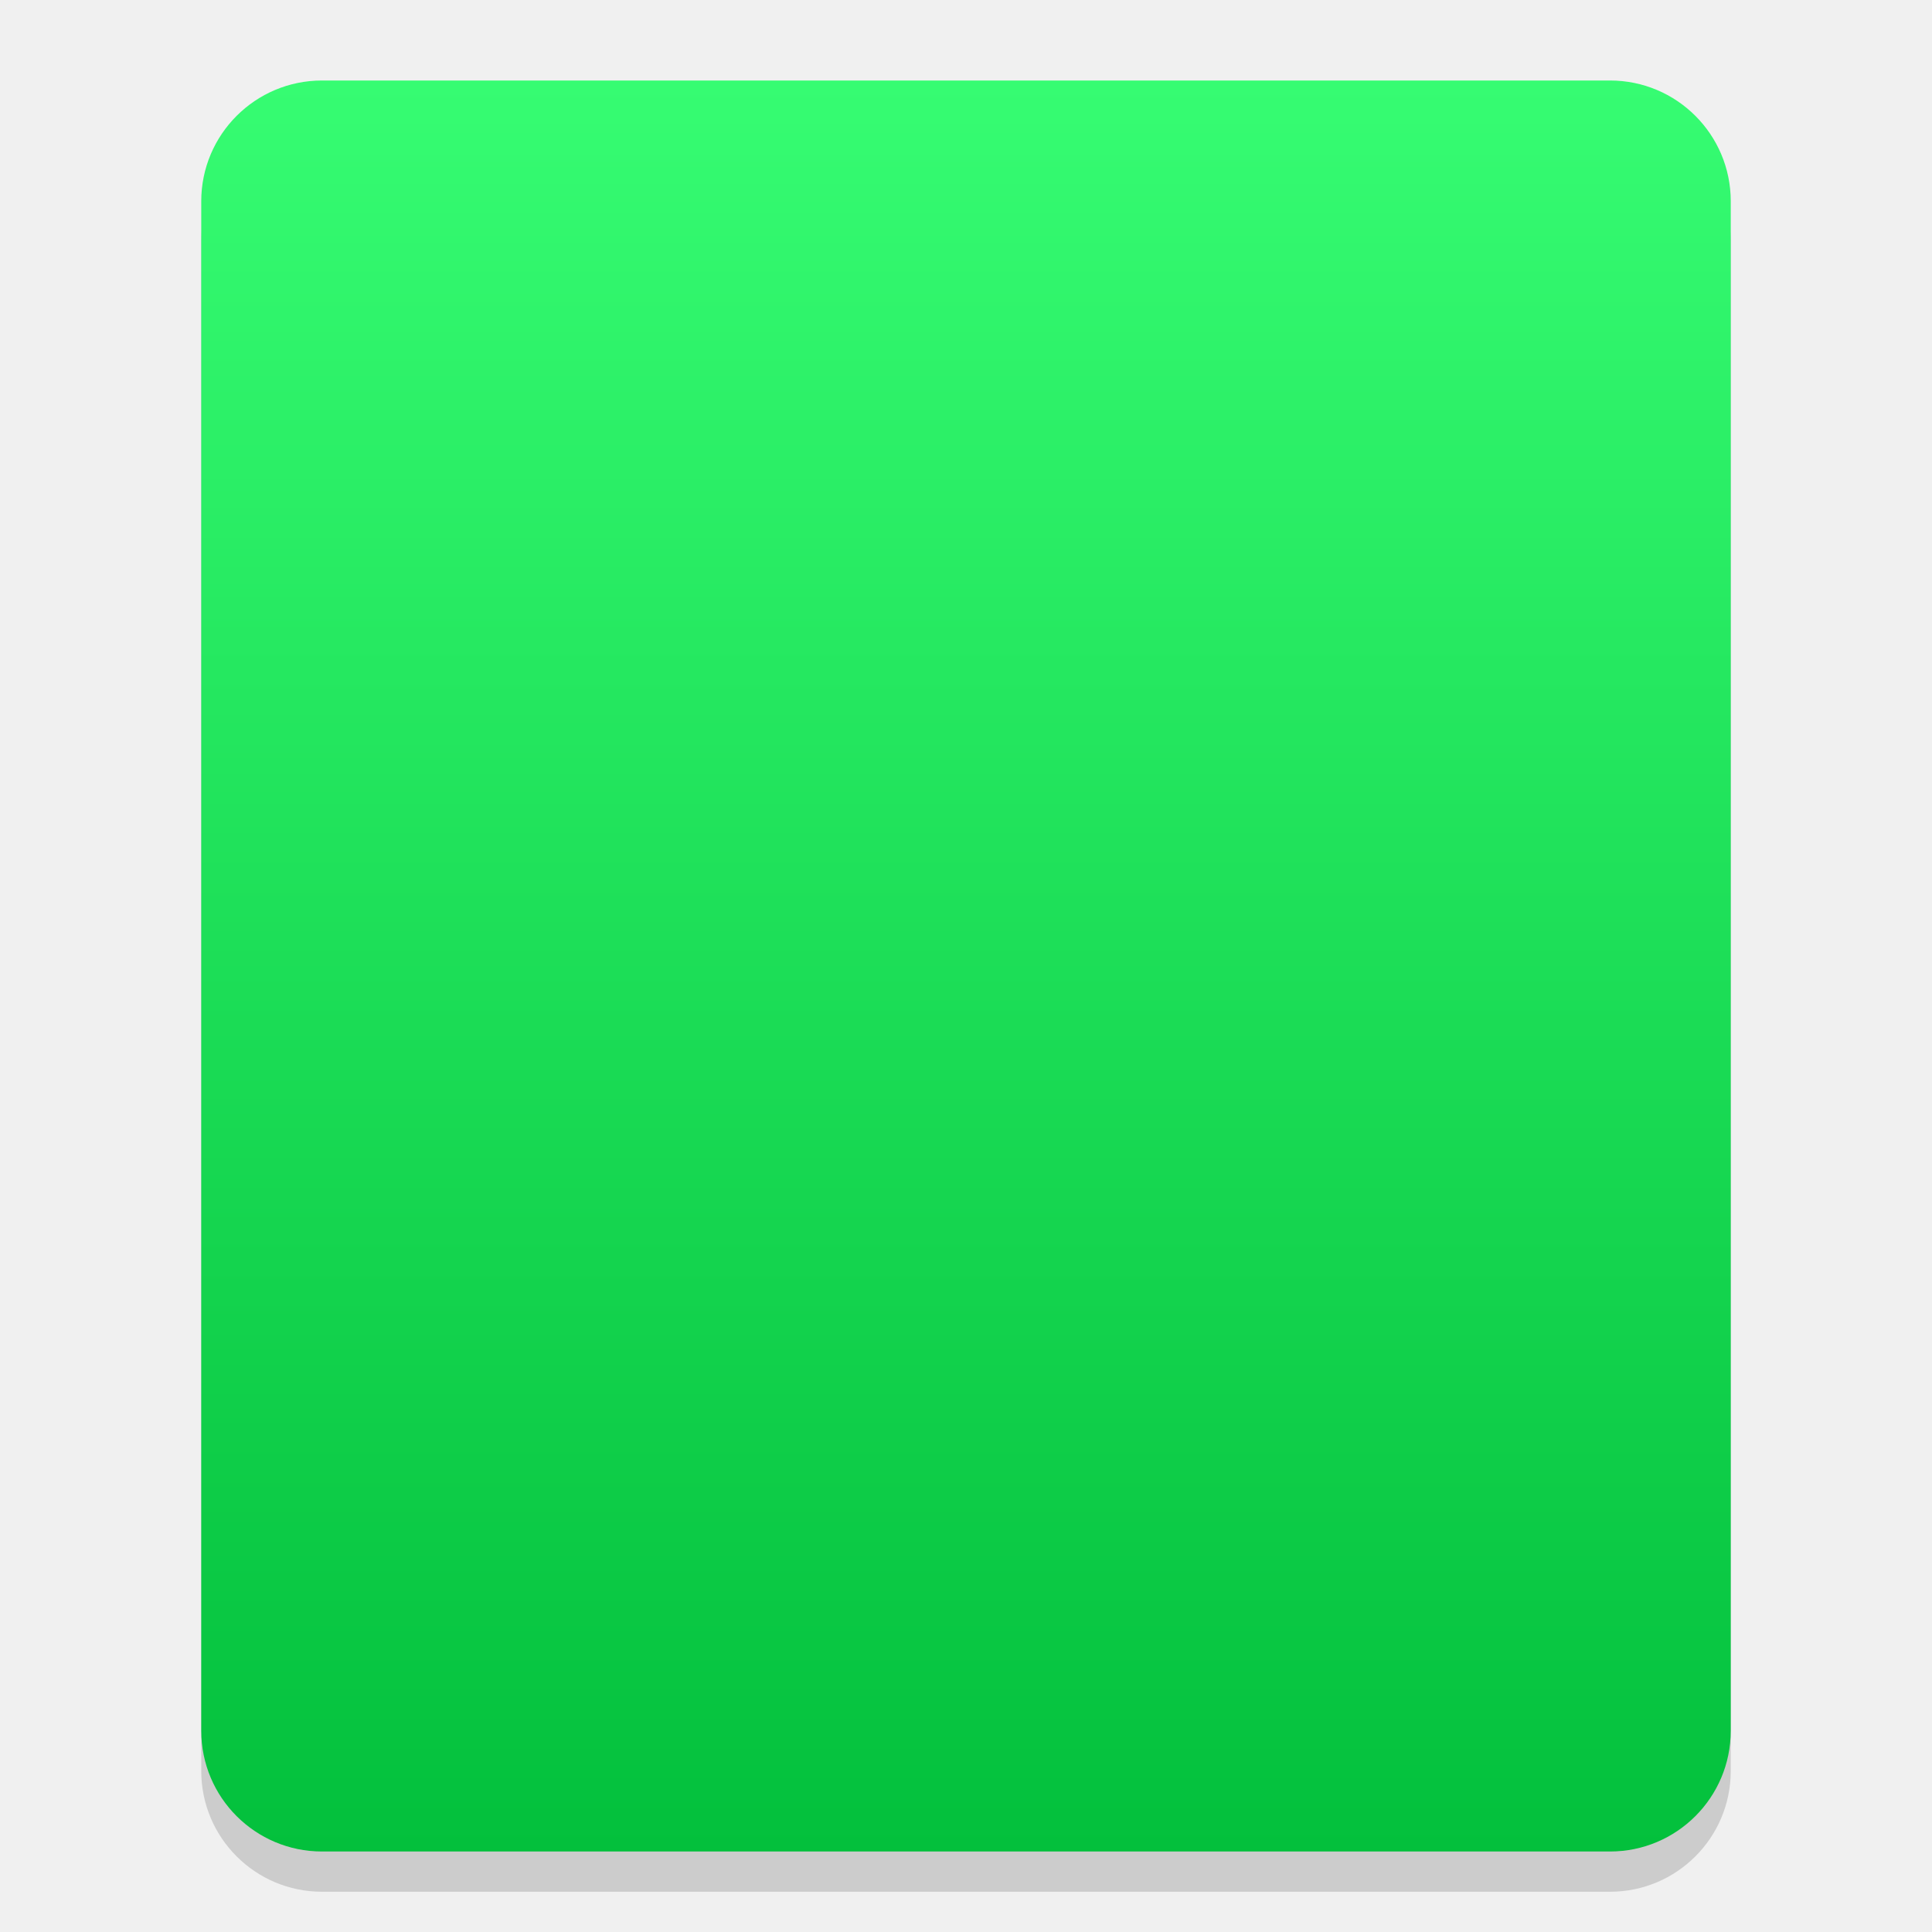
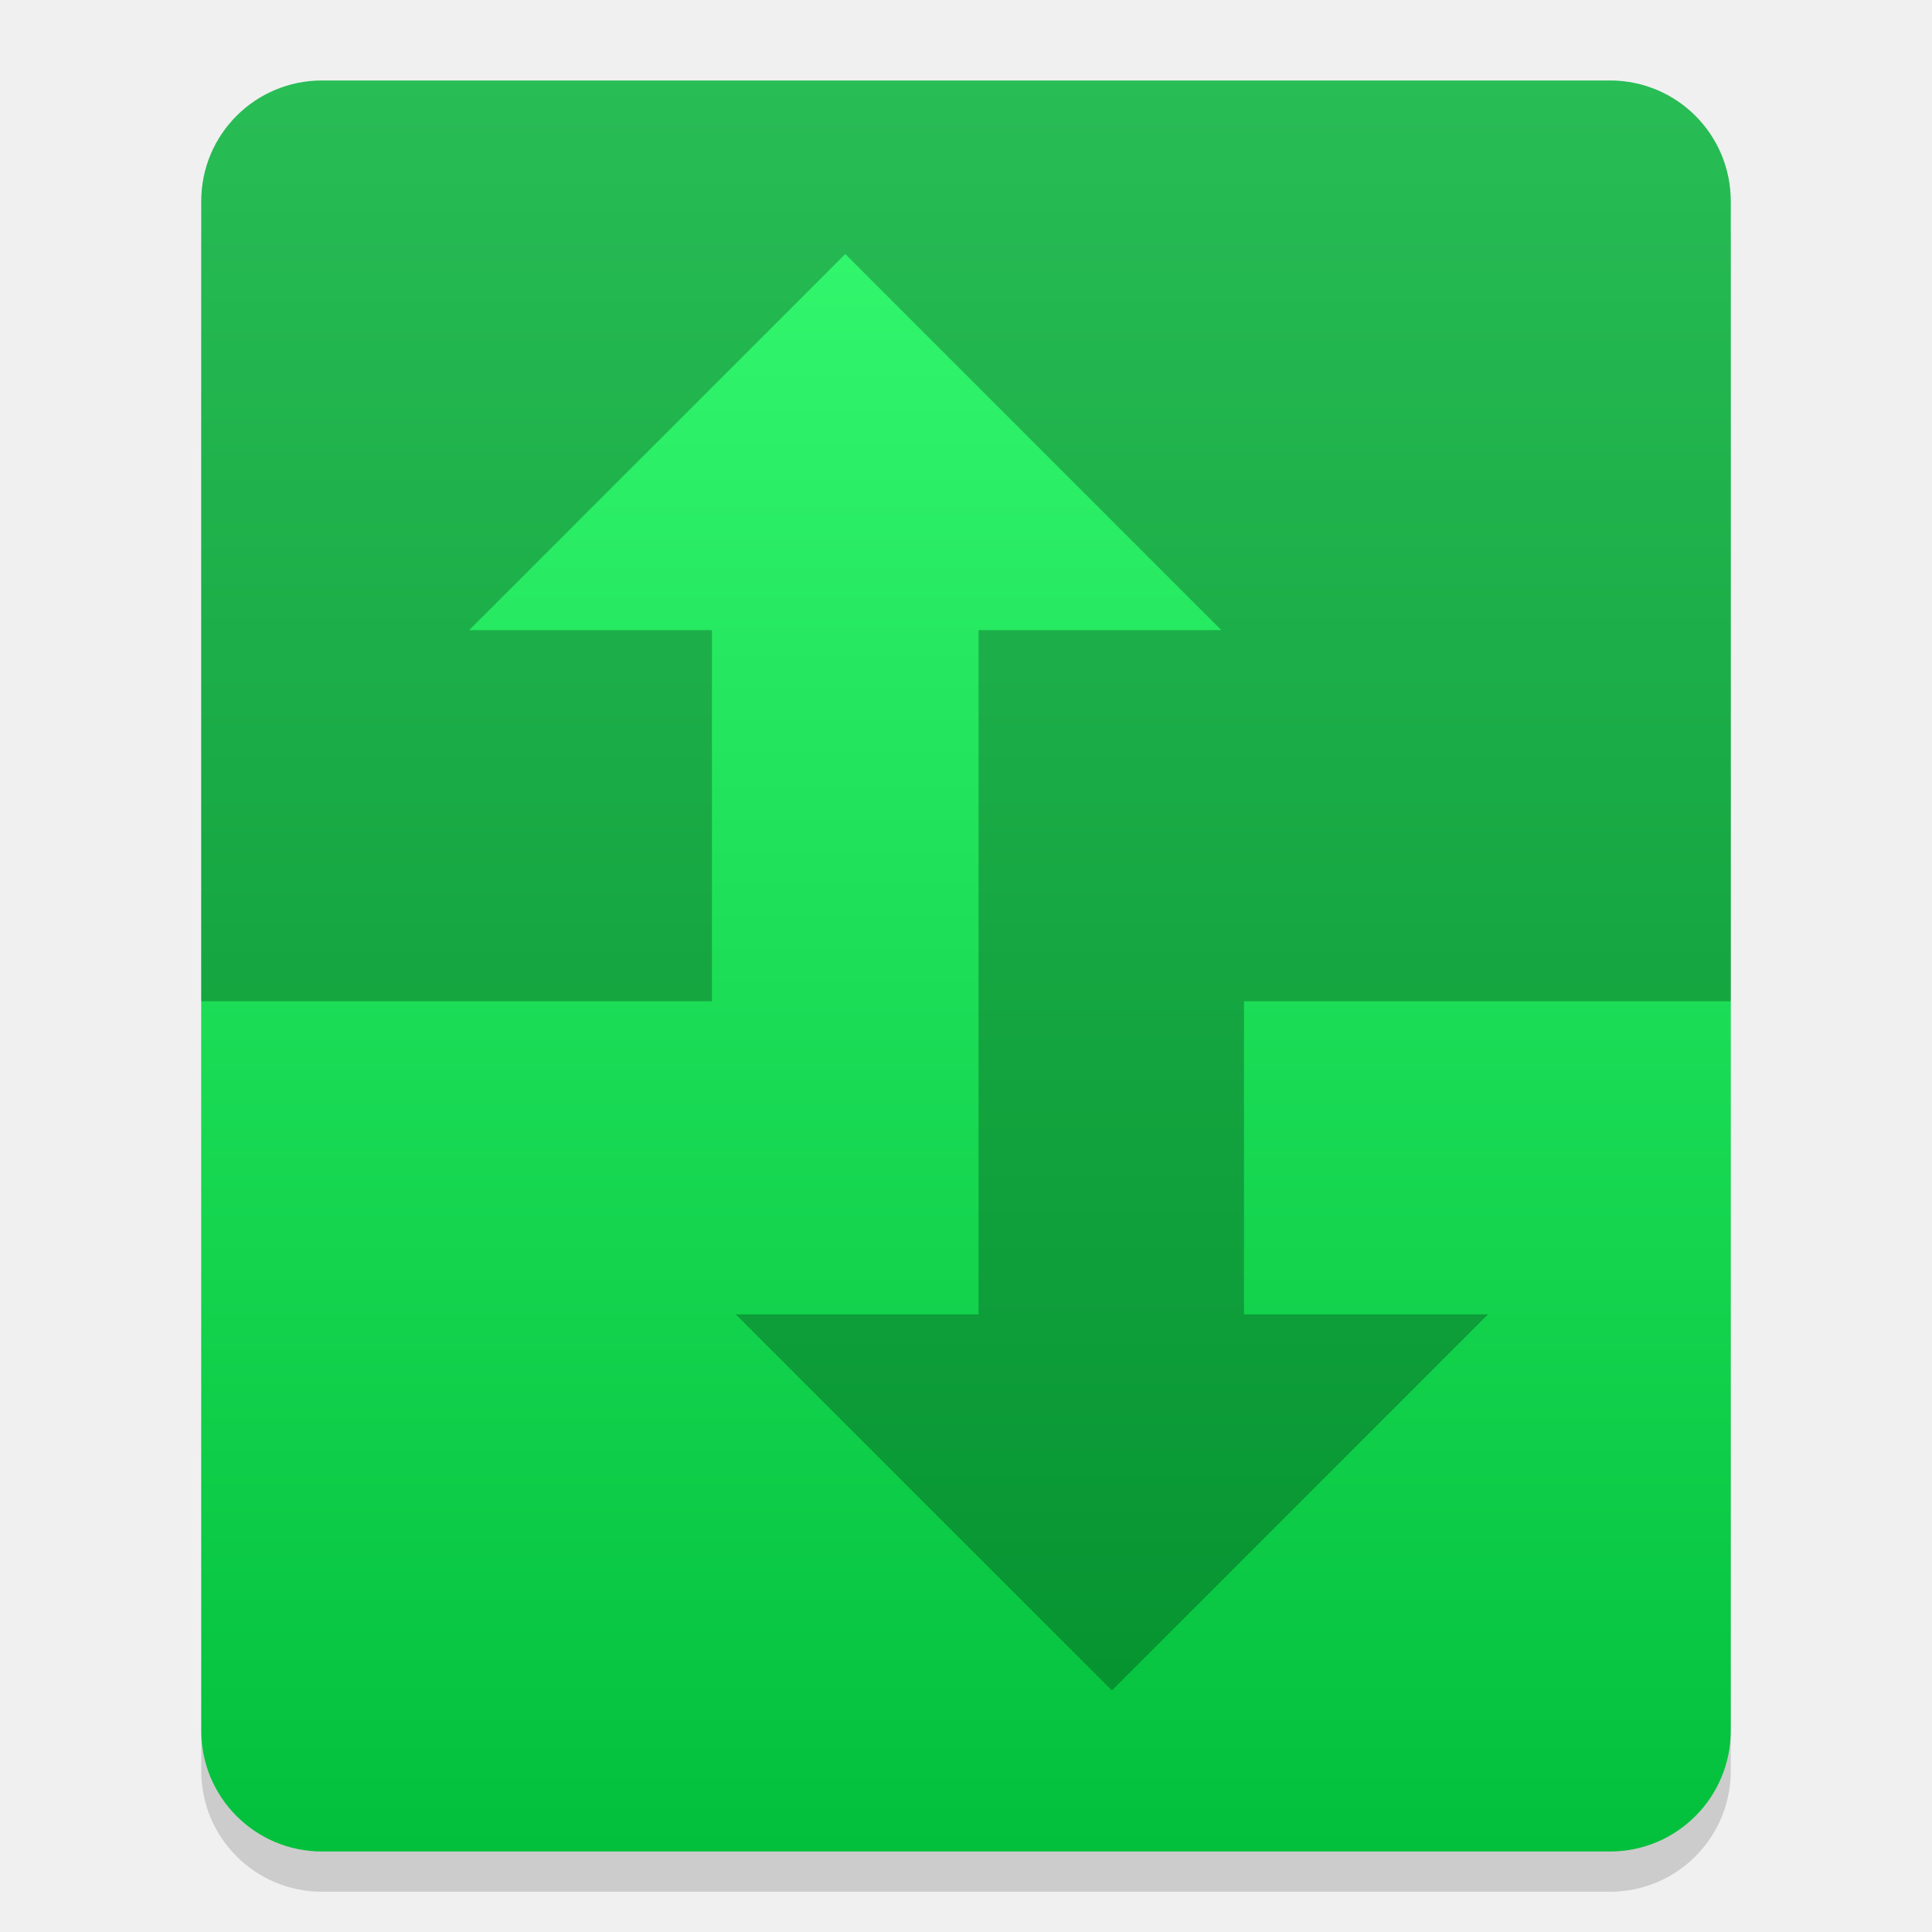
<svg xmlns="http://www.w3.org/2000/svg" xmlns:xlink="http://www.w3.org/1999/xlink" width="48" height="48" id="svg2" version="1.1">
  <defs id="defs4">
    <linearGradient id="linearGradient3929">
      <stop style="stop-color:#313131;stop-opacity:1;" offset="0" id="stop3931" />
      <stop style="stop-color:#555555;stop-opacity:1;" offset="1" id="stop3933" />
    </linearGradient>
    <linearGradient id="linearGradient3757">
      <stop style="stop-color:#0f88de;stop-opacity:1;" offset="0" id="stop3759" />
      <stop style="stop-color:#81bffa;stop-opacity:1;" offset="1" id="stop3761" />
    </linearGradient>
    <linearGradient xlink:href="#linearGradient3929" id="linearGradient3935" x1="27" y1="47" x2="27" y2="2" gradientUnits="userSpaceOnUse" />
    <linearGradient xlink:href="#linearGradient4524" id="linearGradient4530" x1="24" y1="46" x2="24" y2="2" gradientUnits="userSpaceOnUse" />
    <linearGradient id="linearGradient4524">
      <stop style="stop-color:#03c03c;stop-opacity:1;" offset="0" id="stop4526" />
      <stop style="stop-color:#36fc72;stop-opacity:1;" offset="1" id="stop4528" />
    </linearGradient>
    <linearGradient xlink:href="#linearGradient4524" id="linearGradient3957" x1="24" y1="1050.362" x2="24" y2="1006.362" gradientUnits="userSpaceOnUse" />
-     <mask maskUnits="userSpaceOnUse" id="mask13865">
-       <rect style="opacity:0.5;fill:#ffffff;fill-opacity:1;stroke:none" id="rect13867" width="38" height="44" x="5" y="1006.362" rx="3" ry="3" />
-     </mask>
  </defs>
  <g id="layer1" transform="translate(0,-1004.362)">
    <rect ry="3" rx="3" y="1007.362" x="5" height="44" width="38" id="rect3988" style="fill:#000000;fill-opacity:1;stroke:none;opacity:0.15" />
    <rect style="fill:url(#linearGradient3957);fill-opacity:1;stroke:none" id="rect3886" width="38" height="44" x="5" y="1006.362" rx="3" ry="3" />
-     <path style="opacity:0.77;fill:#000000;fill-opacity:1;stroke:none" d="M -14,998.376 -14,1029.252 l 31.689,0 0,-9.233 -6.038,0 9.346,-9.346 9.346,9.346 -6.037,0 0,1.764 0,7.468 0,7.764 -6.037,0 9.346,9.346 9.346,-9.346 -6.037,0 0,-7.764 31.078,0 0,-30.876 z" id="rect13072" mask="url(#mask13865)" />
+     <path style="opacity:0.25;fill:#000000;fill-opacity:1;stroke:none" d="M 8 2 C 6.338 2 5 3.338 5 5 L 5 24.875 L 17.688 24.875 L 17.688 15.656 L 11.656 15.656 L 21 6.312 L 30.344 15.656 L 24.312 15.656 L 24.312 17.406 L 24.312 24.875 L 24.312 32.656 L 18.281 32.656 L 27.625 42 L 36.969 32.656 L 30.906 32.656 L 30.906 24.875 L 43 24.875 L 43 5 C 43 3.338 41.662 2 40 2 L 8 2 z " transform="translate(0,1004.362)" id="rect13867" />
  </g>
</svg>
